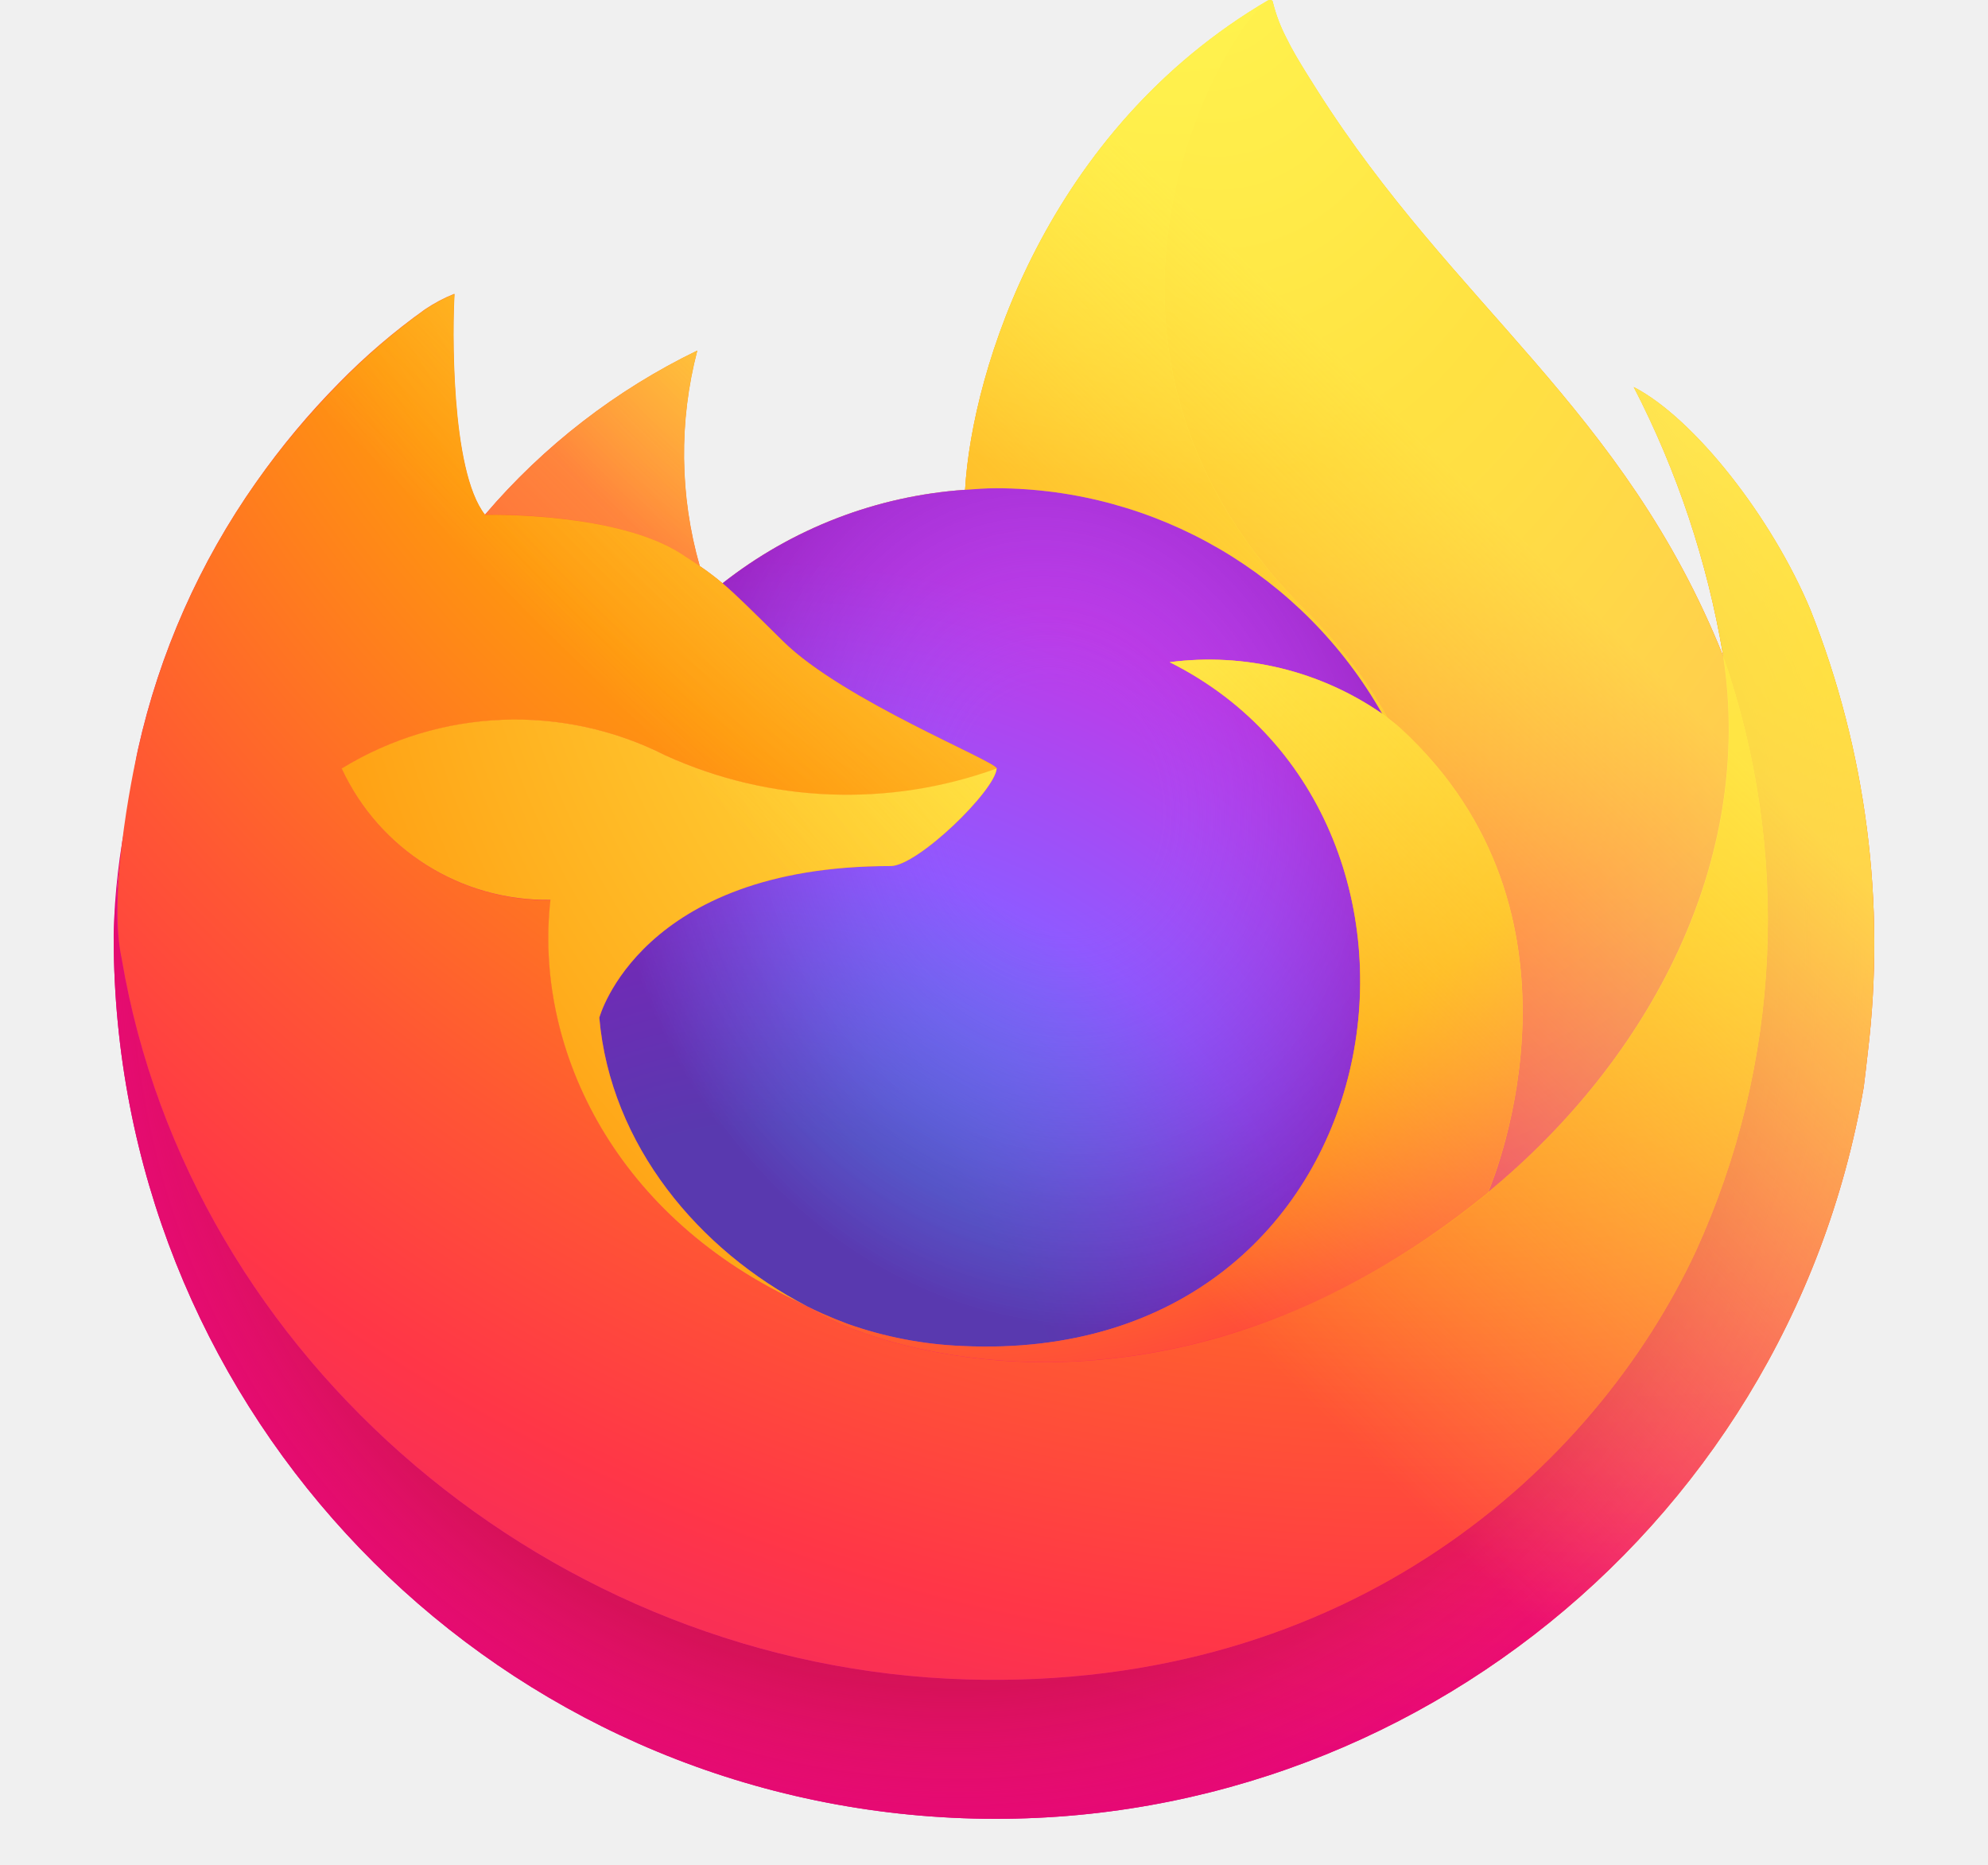
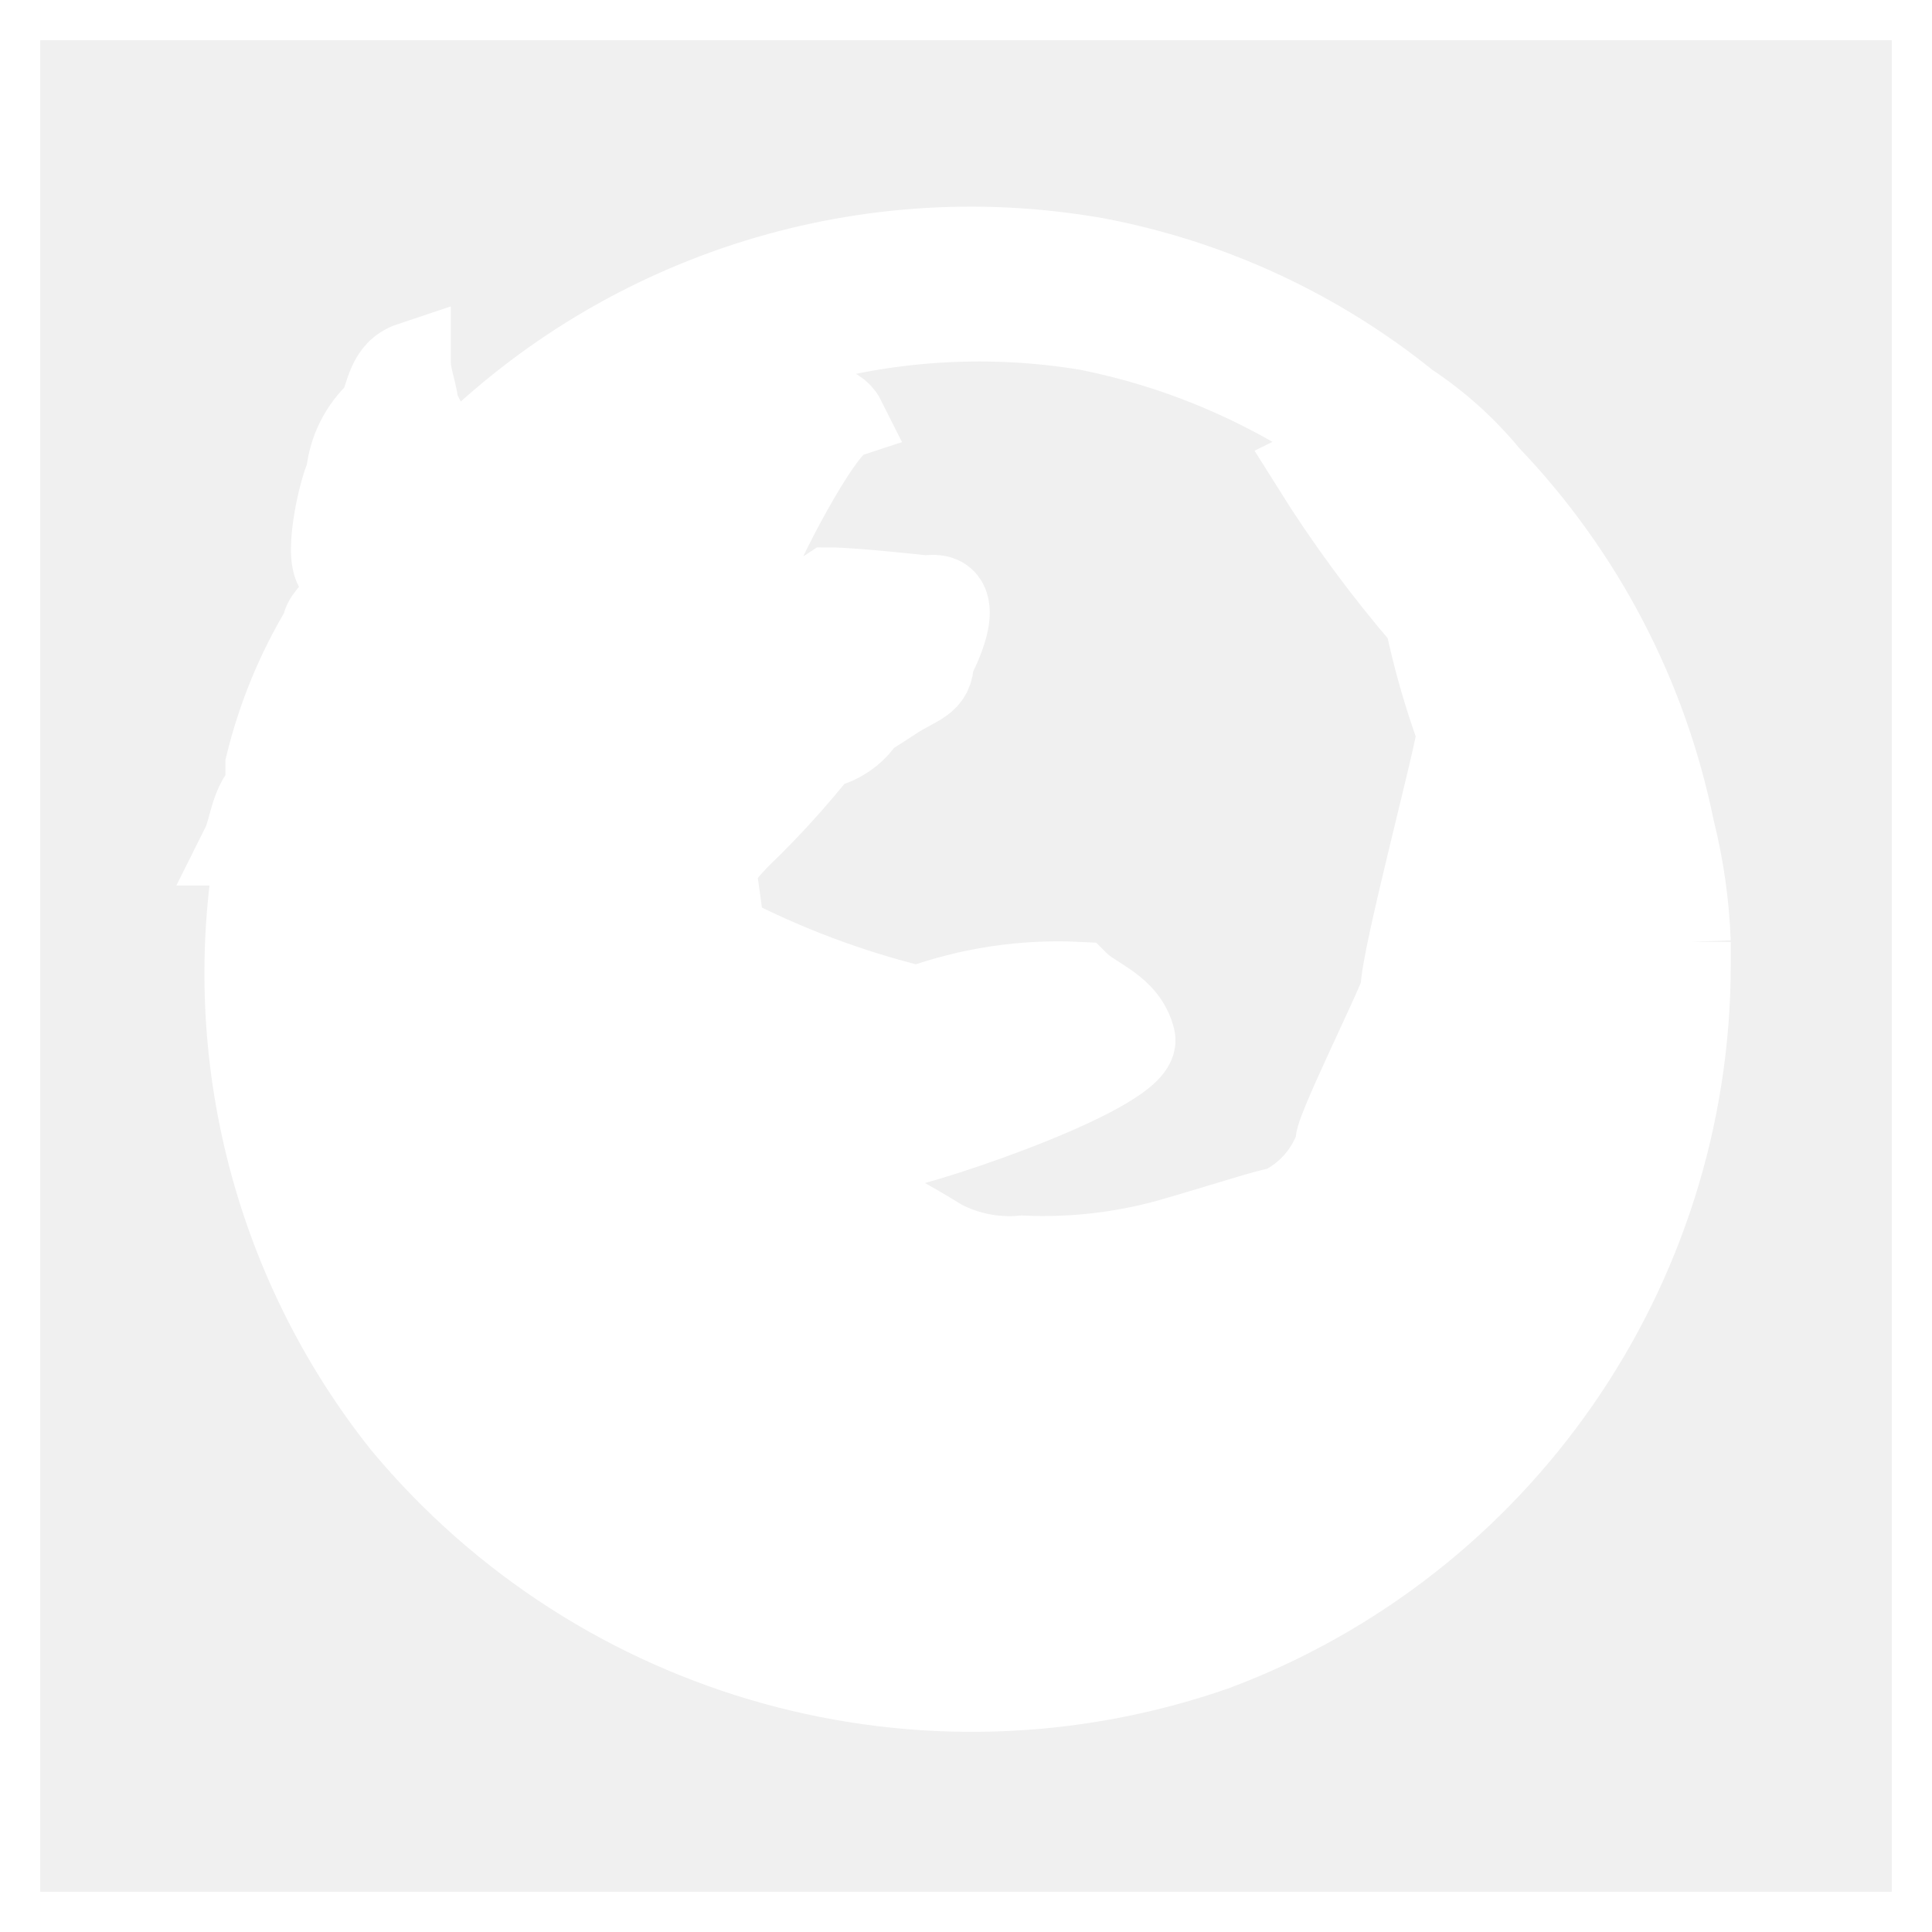
- <svg xmlns="http://www.w3.org/2000/svg" height="81.967" width="87.419" id="svg1008" viewBox="0 0 87.419 81.967">
-   <defs id="defs978">
-     <linearGradient gradientTransform="translate(3.7,-0.0040855)" gradientUnits="userSpaceOnUse" y2="74.468" x2="6.447" y1="12.393" x1="70.786" id="a">
-       <stop id="stop834" stop-color="#fff44f" offset=".048" />
-       <stop id="stop836" stop-color="#ffe847" offset=".111" />
-       <stop id="stop838" stop-color="#ffc830" offset=".225" />
-       <stop id="stop840" stop-color="#ff980e" offset=".368" />
-       <stop id="stop842" stop-color="#ff8b16" offset=".401" />
-       <stop id="stop844" stop-color="#ff672a" offset=".462" />
-       <stop id="stop846" stop-color="#ff3647" offset=".534" />
-       <stop id="stop848" stop-color="#e31587" offset=".705" />
-     </linearGradient>
-     <radialGradient gradientUnits="userSpaceOnUse" gradientTransform="translate(7978.7,8523.996)" r="80.797" cy="-8515.121" cx="-7907.187" id="b">
-       <stop id="stop851" stop-color="#ffbd4f" offset=".129" />
-       <stop id="stop853" stop-color="#ffac31" offset=".186" />
-       <stop id="stop855" stop-color="#ff9d17" offset=".247" />
-       <stop id="stop857" stop-color="#ff980e" offset=".283" />
-       <stop id="stop859" stop-color="#ff563b" offset=".403" />
-       <stop id="stop861" stop-color="#ff3750" offset=".467" />
-       <stop id="stop863" stop-color="#f5156c" offset=".71" />
-       <stop id="stop865" stop-color="#eb0878" offset=".782" />
-       <stop id="stop867" stop-color="#e50080" offset=".86" />
-     </radialGradient>
-     <radialGradient gradientUnits="userSpaceOnUse" gradientTransform="translate(7978.7,8523.996)" r="80.797" cy="-8482.089" cx="-7936.711" id="c">
-       <stop id="stop870" stop-color="#960e18" offset=".3" />
-       <stop id="stop872" stop-opacity=".74" stop-color="#b11927" offset=".351" />
-       <stop id="stop874" stop-opacity=".343" stop-color="#db293d" offset=".435" />
-       <stop id="stop876" stop-opacity=".094" stop-color="#f5334b" offset=".497" />
-       <stop id="stop878" stop-opacity="0" stop-color="#ff3750" offset=".53" />
-     </radialGradient>
-     <radialGradient gradientUnits="userSpaceOnUse" gradientTransform="translate(7978.7,8523.996)" r="58.534" cy="-8533.457" cx="-7926.97" id="d">
-       <stop id="stop881" stop-color="#fff44f" offset=".132" />
-       <stop id="stop883" stop-color="#ffdc3e" offset=".252" />
-       <stop id="stop885" stop-color="#ff9d12" offset=".506" />
-       <stop id="stop887" stop-color="#ff980e" offset=".526" />
-     </radialGradient>
-     <radialGradient gradientUnits="userSpaceOnUse" gradientTransform="translate(7978.7,8523.996)" r="38.471" cy="-8460.984" cx="-7945.648" id="e">
-       <stop id="stop890" stop-color="#3a8ee6" offset=".353" />
-       <stop id="stop892" stop-color="#5c79f0" offset=".472" />
-       <stop id="stop894" stop-color="#9059ff" offset=".669" />
-       <stop id="stop896" stop-color="#c139e6" offset="1" />
-     </radialGradient>
-     <radialGradient gradientUnits="userSpaceOnUse" gradientTransform="matrix(0.972,-0.235,0.275,1.138,10095.002,7833.794)" r="20.397" cy="-8491.546" cx="-7935.62" id="f">
-       <stop id="stop899" stop-opacity="0" stop-color="#9059ff" offset=".206" />
-       <stop id="stop901" stop-opacity=".064" stop-color="#8c4ff3" offset=".278" />
-       <stop id="stop903" stop-opacity=".45" stop-color="#7716a8" offset=".747" />
-       <stop id="stop905" stop-opacity=".6" stop-color="#6e008b" offset=".975" />
-     </radialGradient>
-     <radialGradient gradientUnits="userSpaceOnUse" gradientTransform="translate(7978.7,8523.996)" r="27.676" cy="-8518.427" cx="-7937.731" id="g">
-       <stop id="stop908" stop-color="#ffe226" offset="0" />
-       <stop id="stop910" stop-color="#ffdb27" offset=".121" />
-       <stop id="stop912" stop-color="#ffc82a" offset=".295" />
-       <stop id="stop914" stop-color="#ffa930" offset=".502" />
-       <stop id="stop916" stop-color="#ff7e37" offset=".732" />
-       <stop id="stop918" stop-color="#ff7139" offset=".792" />
-     </radialGradient>
-     <radialGradient gradientUnits="userSpaceOnUse" gradientTransform="translate(7978.7,8523.996)" r="118.081" cy="-8535.981" cx="-7915.977" id="h">
-       <stop id="stop921" stop-color="#fff44f" offset=".113" />
-       <stop id="stop923" stop-color="#ff980e" offset=".456" />
-       <stop id="stop925" stop-color="#ff5634" offset=".622" />
-       <stop id="stop927" stop-color="#ff3647" offset=".716" />
-       <stop id="stop929" stop-color="#e31587" offset=".904" />
-     </radialGradient>
-     <radialGradient gradientUnits="userSpaceOnUse" gradientTransform="matrix(0.105,0.995,-0.653,0.069,-4680.304,8470.187)" r="86.499" cy="-8522.859" cx="-7927.165" id="i">
-       <stop id="stop932" stop-color="#fff44f" offset="0" />
-       <stop id="stop934" stop-color="#ffe847" offset=".06" />
-       <stop id="stop936" stop-color="#ffc830" offset=".168" />
-       <stop id="stop938" stop-color="#ff980e" offset=".304" />
-       <stop id="stop940" stop-color="#ff8b16" offset=".356" />
-       <stop id="stop942" stop-color="#ff672a" offset=".455" />
-       <stop id="stop944" stop-color="#ff3647" offset=".57" />
-       <stop id="stop946" stop-color="#e31587" offset=".737" />
-     </radialGradient>
-     <radialGradient gradientUnits="userSpaceOnUse" gradientTransform="translate(7978.7,8523.996)" r="73.72" cy="-8508.176" cx="-7938.383" id="j">
-       <stop id="stop949" stop-color="#fff44f" offset=".137" />
-       <stop id="stop951" stop-color="#ff980e" offset=".48" />
-       <stop id="stop953" stop-color="#ff5634" offset=".592" />
-       <stop id="stop955" stop-color="#ff3647" offset=".655" />
-       <stop id="stop957" stop-color="#e31587" offset=".904" />
-     </radialGradient>
-     <radialGradient gradientUnits="userSpaceOnUse" gradientTransform="translate(7978.7,8523.996)" r="80.686" cy="-8503.861" cx="-7918.923" id="k">
-       <stop id="stop960" stop-color="#fff44f" offset=".094" />
-       <stop id="stop962" stop-color="#ffe141" offset=".231" />
-       <stop id="stop964" stop-color="#ffaf1e" offset=".509" />
-       <stop id="stop966" stop-color="#ff980e" offset=".626" />
-     </radialGradient>
-     <linearGradient gradientTransform="translate(3.7,-0.0040855)" gradientUnits="userSpaceOnUse" y2="66.806" x2="15.267" y1="12.061" x1="70.013" id="l">
-       <stop id="stop969" stop-opacity=".8" stop-color="#fff44f" offset=".167" />
-       <stop id="stop971" stop-opacity=".634" stop-color="#fff44f" offset=".266" />
-       <stop id="stop973" stop-opacity=".217" stop-color="#fff44f" offset=".489" />
-       <stop id="stop975" stop-opacity="0" stop-color="#fff44f" offset=".6" />
-     </linearGradient>
-   </defs>
-   <path style="fill:url(#a)" id="path980" d="m 79.616,26.827 c -1.684,-4.052 -5.1,-8.427 -7.775,-9.81 a 40.266,40.266 0 0 1 3.925,11.764 l 0.007,0.065 c -4.382,-10.925 -11.813,-15.33 -17.882,-24.922 -0.307,-0.485 -0.614,-0.971 -0.913,-1.484 -0.171,-0.293 -0.308,-0.557 -0.427,-0.8 a 7.053,7.053 0 0 1 -0.578,-1.535 0.1,0.1 0 0 0 -0.088,-0.1 0.138,0.138 0 0 0 -0.073,0 c -0.005,0 -0.013,0.009 -0.019,0.011 -0.006,0.002 -0.019,0.011 -0.028,0.015 l 0.015,-0.026 c -9.735,5.7 -13.038,16.252 -13.342,21.53 a 19.387,19.387 0 0 0 -10.666,4.111 11.587,11.587 0 0 0 -1,-0.758 17.968,17.968 0 0 1 -0.109,-9.473 28.705,28.705 0 0 0 -9.329,7.21 h -0.018 c -1.536,-1.947 -1.428,-8.367 -1.34,-9.708 a 6.928,6.928 0 0 0 -1.294,0.687 28.225,28.225 0 0 0 -3.788,3.245 33.845,33.845 0 0 0 -3.623,4.347 v 0.006 -0.007 a 32.733,32.733 0 0 0 -5.2,11.743 l -0.052,0.256 c -0.073,0.341 -0.336,2.049 -0.381,2.42 0,0.029 -0.006,0.056 -0.009,0.085 A 36.937,36.937 0 0 0 5,41.042 v 0.2 a 38.759,38.759 0 0 0 76.954,6.554 c 0.065,-0.5 0.118,-0.995 0.176,-1.5 a 39.857,39.857 0 0 0 -2.514,-19.469 z m -44.67,30.338 c 0.181,0.087 0.351,0.181 0.537,0.264 l 0.027,0.017 q -0.282,-0.135 -0.564,-0.281 z m 8.878,-23.376 z m 31.952,-4.934 v -0.037 l 0.007,0.041 z" />
-   <path style="fill:url(#b)" id="path982" d="m 79.616,26.827 c -1.684,-4.052 -5.1,-8.427 -7.775,-9.81 a 40.266,40.266 0 0 1 3.925,11.764 v 0.037 l 0.007,0.041 a 35.1,35.1 0 0 1 -1.206,26.158 c -4.442,9.531 -15.194,19.3 -32.024,18.825 -18.185,-0.515 -34.2,-14.009 -37.194,-31.683 -0.545,-2.787 0,-4.2 0.274,-6.465 A 28.876,28.876 0 0 0 5,41.042 v 0.2 a 38.759,38.759 0 0 0 76.954,6.554 c 0.065,-0.5 0.118,-0.995 0.176,-1.5 a 39.857,39.857 0 0 0 -2.514,-19.469 z" />
-   <path style="fill:url(#c)" id="path984" d="m 79.616,26.827 c -1.684,-4.052 -5.1,-8.427 -7.775,-9.81 a 40.266,40.266 0 0 1 3.925,11.764 v 0.037 l 0.007,0.041 a 35.1,35.1 0 0 1 -1.206,26.158 c -4.442,9.531 -15.194,19.3 -32.024,18.825 -18.185,-0.515 -34.2,-14.009 -37.194,-31.683 -0.545,-2.787 0,-4.2 0.274,-6.465 A 28.876,28.876 0 0 0 5,41.042 v 0.2 a 38.759,38.759 0 0 0 76.954,6.554 c 0.065,-0.5 0.118,-0.995 0.176,-1.5 a 39.857,39.857 0 0 0 -2.514,-19.469 z" />
-   <path style="fill:url(#d)" id="path986" d="m 60.782,31.383 c 0.084,0.059 0.162,0.118 0.241,0.177 a 21.1,21.1 0 0 0 -3.6,-4.695 C 45.377,14.817 54.266,0.742 55.765,0.027 l 0.015,-0.022 c -9.735,5.7 -13.038,16.252 -13.342,21.53 0.452,-0.031 0.9,-0.069 1.362,-0.069 a 19.56,19.56 0 0 1 16.982,9.917 z" />
-   <path style="fill:url(#e)" id="path988" d="m 43.825,33.789 c -0.064,0.964 -3.47,4.289 -4.661,4.289 -11.021,0 -12.81,6.667 -12.81,6.667 0.488,5.614 4.4,10.238 9.129,12.684 0.216,0.112 0.435,0.213 0.654,0.312 q 0.569,0.252 1.138,0.466 a 17.235,17.235 0 0 0 5.043,0.973 c 19.317,0.906 23.059,-23.1 9.119,-30.066 a 13.38,13.38 0 0 1 9.345,2.269 19.56,19.56 0 0 0 -16.982,-9.917 c -0.46,0 -0.91,0.038 -1.362,0.069 a 19.387,19.387 0 0 0 -10.666,4.111 c 0.591,0.5 1.258,1.168 2.663,2.553 2.63,2.591 9.375,5.275 9.39,5.59 z" />
-   <path style="fill:url(#f)" id="path990" d="m 43.825,33.789 c -0.064,0.964 -3.47,4.289 -4.661,4.289 -11.021,0 -12.81,6.667 -12.81,6.667 0.488,5.614 4.4,10.238 9.129,12.684 0.216,0.112 0.435,0.213 0.654,0.312 q 0.569,0.252 1.138,0.466 a 17.235,17.235 0 0 0 5.043,0.973 c 19.317,0.906 23.059,-23.1 9.119,-30.066 a 13.38,13.38 0 0 1 9.345,2.269 19.56,19.56 0 0 0 -16.982,-9.917 c -0.46,0 -0.91,0.038 -1.362,0.069 a 19.387,19.387 0 0 0 -10.666,4.111 c 0.591,0.5 1.258,1.168 2.663,2.553 2.63,2.591 9.375,5.275 9.39,5.59 z" />
-   <path style="fill:url(#g)" id="path992" d="m 29.965,24.357 c 0.314,0.2 0.573,0.374 0.8,0.531 a 17.968,17.968 0 0 1 -0.109,-9.473 28.705,28.705 0 0 0 -9.329,7.21 c 0.189,-0.005 5.811,-0.106 8.638,1.732 z" />
-   <path style="fill:url(#h)" id="path994" d="m 5.354,42.159 c 2.991,17.674 19.009,31.168 37.194,31.683 16.83,0.476 27.582,-9.294 32.024,-18.825 a 35.1,35.1 0 0 0 1.206,-26.158 v -0.037 c 0,-0.029 -0.006,-0.046 0,-0.037 l 0.007,0.065 c 1.375,8.977 -3.191,17.674 -10.329,23.555 l -0.022,0.05 c -13.908,11.327 -27.218,6.834 -29.912,5 q -0.282,-0.135 -0.564,-0.281 c -8.109,-3.876 -11.459,-11.264 -10.741,-17.6 a 9.953,9.953 0 0 1 -9.181,-5.775 14.618,14.618 0 0 1 14.249,-0.572 19.3,19.3 0 0 0 14.552,0.572 c -0.015,-0.315 -6.76,-3 -9.39,-5.59 -1.405,-1.385 -2.072,-2.052 -2.663,-2.553 a 11.587,11.587 0 0 0 -1,-0.758 c -0.23,-0.157 -0.489,-0.327 -0.8,-0.531 -2.827,-1.838 -8.449,-1.737 -8.635,-1.732 h -0.018 c -1.536,-1.947 -1.428,-8.367 -1.34,-9.708 a 6.928,6.928 0 0 0 -1.294,0.687 28.225,28.225 0 0 0 -3.788,3.245 33.845,33.845 0 0 0 -3.638,4.337 v 0.006 -0.007 a 32.733,32.733 0 0 0 -5.2,11.743 c -0.019,0.079 -1.396,6.099 -0.717,9.221 z" />
-   <path style="fill:url(#i)" id="path996" d="m 57.425,26.865 a 21.1,21.1 0 0 1 3.6,4.7 c 0.213,0.161 0.412,0.321 0.581,0.476 8.787,8.1 4.183,19.55 3.84,20.365 7.138,-5.881 11.7,-14.578 10.329,-23.555 -4.384,-10.93 -11.815,-15.335 -17.884,-24.927 -0.307,-0.485 -0.614,-0.971 -0.913,-1.484 -0.171,-0.293 -0.308,-0.557 -0.427,-0.8 a 7.053,7.053 0 0 1 -0.578,-1.535 0.1,0.1 0 0 0 -0.088,-0.1 0.138,0.138 0 0 0 -0.073,0 c -0.005,0 -0.013,0.009 -0.019,0.011 -0.006,0.002 -0.019,0.011 -0.028,0.015 -1.499,0.711 -10.388,14.786 1.66,26.834 z" />
-   <path style="fill:url(#j)" id="path998" d="m 61.6,32.036 c -0.169,-0.155 -0.368,-0.315 -0.581,-0.476 -0.079,-0.059 -0.157,-0.118 -0.241,-0.177 a 13.38,13.38 0 0 0 -9.345,-2.269 c 13.94,6.97 10.2,30.972 -9.119,30.066 a 17.235,17.235 0 0 1 -5.043,-0.973 q -0.569,-0.213 -1.138,-0.466 c -0.219,-0.1 -0.438,-0.2 -0.654,-0.312 l 0.027,0.017 c 2.694,1.839 16,6.332 29.912,-5 l 0.022,-0.05 c 0.347,-0.81 4.951,-12.263 -3.84,-20.36 z" />
-   <path style="fill:url(#k)" id="path1000" d="m 26.354,44.745 c 0,0 1.789,-6.667 12.81,-6.667 1.191,0 4.6,-3.325 4.661,-4.289 a 19.3,19.3 0 0 1 -14.552,-0.572 14.618,14.618 0 0 0 -14.249,0.572 9.953,9.953 0 0 0 9.181,5.775 c -0.718,6.337 2.632,13.725 10.741,17.6 0.181,0.087 0.351,0.181 0.537,0.264 -4.733,-2.445 -8.641,-7.069 -9.129,-12.683 z" />
-   <path style="fill:url(#l)" id="path1002" d="m 79.616,26.827 c -1.684,-4.052 -5.1,-8.427 -7.775,-9.81 a 40.266,40.266 0 0 1 3.925,11.764 l 0.007,0.065 c -4.382,-10.925 -11.813,-15.33 -17.882,-24.922 -0.307,-0.485 -0.614,-0.971 -0.913,-1.484 -0.171,-0.293 -0.308,-0.557 -0.427,-0.8 a 7.053,7.053 0 0 1 -0.578,-1.535 0.1,0.1 0 0 0 -0.088,-0.1 0.138,0.138 0 0 0 -0.073,0 c -0.005,0 -0.013,0.009 -0.019,0.011 -0.006,0.002 -0.019,0.011 -0.028,0.015 l 0.015,-0.026 c -9.735,5.7 -13.038,16.252 -13.342,21.53 0.452,-0.031 0.9,-0.069 1.362,-0.069 a 19.56,19.56 0 0 1 16.982,9.917 13.38,13.38 0 0 0 -9.345,-2.269 c 13.94,6.97 10.2,30.972 -9.119,30.066 a 17.235,17.235 0 0 1 -5.043,-0.973 q -0.569,-0.213 -1.138,-0.466 c -0.219,-0.1 -0.438,-0.2 -0.654,-0.312 l 0.027,0.017 q -0.282,-0.135 -0.564,-0.281 c 0.181,0.087 0.351,0.181 0.537,0.264 -4.733,-2.446 -8.641,-7.07 -9.129,-12.684 0,0 1.789,-6.667 12.81,-6.667 1.191,0 4.6,-3.325 4.661,-4.289 -0.015,-0.315 -6.76,-3 -9.39,-5.59 -1.405,-1.385 -2.072,-2.052 -2.663,-2.553 a 11.587,11.587 0 0 0 -1,-0.758 17.968,17.968 0 0 1 -0.109,-9.473 28.705,28.705 0 0 0 -9.329,7.21 h -0.018 c -1.536,-1.947 -1.428,-8.367 -1.34,-9.708 a 6.928,6.928 0 0 0 -1.294,0.687 28.225,28.225 0 0 0 -3.788,3.245 33.845,33.845 0 0 0 -3.623,4.347 v 0.006 -0.007 a 32.733,32.733 0 0 0 -5.2,11.743 l -0.052,0.256 c -0.073,0.341 -0.4,2.073 -0.447,2.445 0,0.028 0,-0.029 0,0 A 45.094,45.094 0 0 0 5,41.042 v 0.2 a 38.759,38.759 0 0 0 76.954,6.554 c 0.065,-0.5 0.118,-0.995 0.176,-1.5 a 39.857,39.857 0 0 0 -2.514,-19.469 z m -3.845,1.991 0.007,0.041 z" />
+ <svg xmlns="http://www.w3.org/2000/svg" width="800px" height="800px" viewBox="0 0 24 24" fill="#ffffff" stroke="#ffffff">
+   <g id="SVGRepo_bgCarrier" stroke-width="0" />
+   <g id="SVGRepo_tracerCarrier" stroke-linecap="round" stroke-linejoin="round" />
+   <g id="SVGRepo_iconCarrier">
+     <rect width="24" height="24" fill="none" />
+     <path d="M21,11.7a6.75,6.75,0,0,0-.2-1.4,8.91,8.91,0,0,0-2.3-4.4,4.5,4.5,0,0,0-1-.9,8.76,8.76,0,0,0-3.9-1.8,9,9,0,0,0-8,2.6V5.7c-.1-.2-.1-.2-.2-.2h0c-.1-.2-.1-.3-.2-.4h0c0-.2-.1-.4-.1-.6-.3.1-.3.4-.4.6h0a1.23,1.23,0,0,0-.4.8h0C4.2,6.1,4,7,4.2,7.1h.1v.3c-.2.2-.3.3-.3.4a6.12,6.12,0,0,0-.7,1.7v.4h0V9.8c-.2.2-.2.5-.3.7.1,0,.1-.1.2-.1A9,9,0,0,0,5,17.7a9.2,9.2,0,0,0,10.1,2.8A9.1,9.1,0,0,0,21,12v-.3M13.5,4.1a8.43,8.43,0,0,1,4,2,1.44,1.44,0,0,1,.2.3c-.3-.3-1-.8-1.4-.6a15.63,15.63,0,0,0,1.4,1.9,10.26,10.26,0,0,0,.4,1.4h0c0,.2-.7,2.8-.7,3.2,0,.1-.9,1.9-.8,1.9a1.34,1.34,0,0,1-.7.8c-.1,0-.7.2-1.4.4a5.84,5.84,0,0,1-1.8.2,1.8,1.8,0,0,1-1-.2,10.91,10.91,0,0,0-1.1-.6,1.79,1.79,0,0,1-.7-.5H11c.6-.1,3.2-1,3.1-1.4s-.5-.5-.7-.7a5.12,5.12,0,0,0-2,.3A10.7,10.7,0,0,1,9,11.6c0-.1-.1-.7-.1-.8s.3-.4.3-.4a11,11,0,0,0,1-1.1.85.85,0,0,0,.5-.3c-.1,0,.1-.1.4-.3h0c.3-.2.5-.2.5-.5,0,0,.5-.9-.1-.8,0,0-.9-.1-1.2-.1-.3.2-.4.1-.7,0,0,0-.2-.2-.2-.3s.8-1.7,1.1-1.8c-.2-.4-1.2-.1-1.4.2a5.35,5.35,0,0,1-1.2.7h0c0-.1-.5-.2-1-.2A8.21,8.21,0,0,1,13.5,4.1Z" />
+   </g>
</svg>
